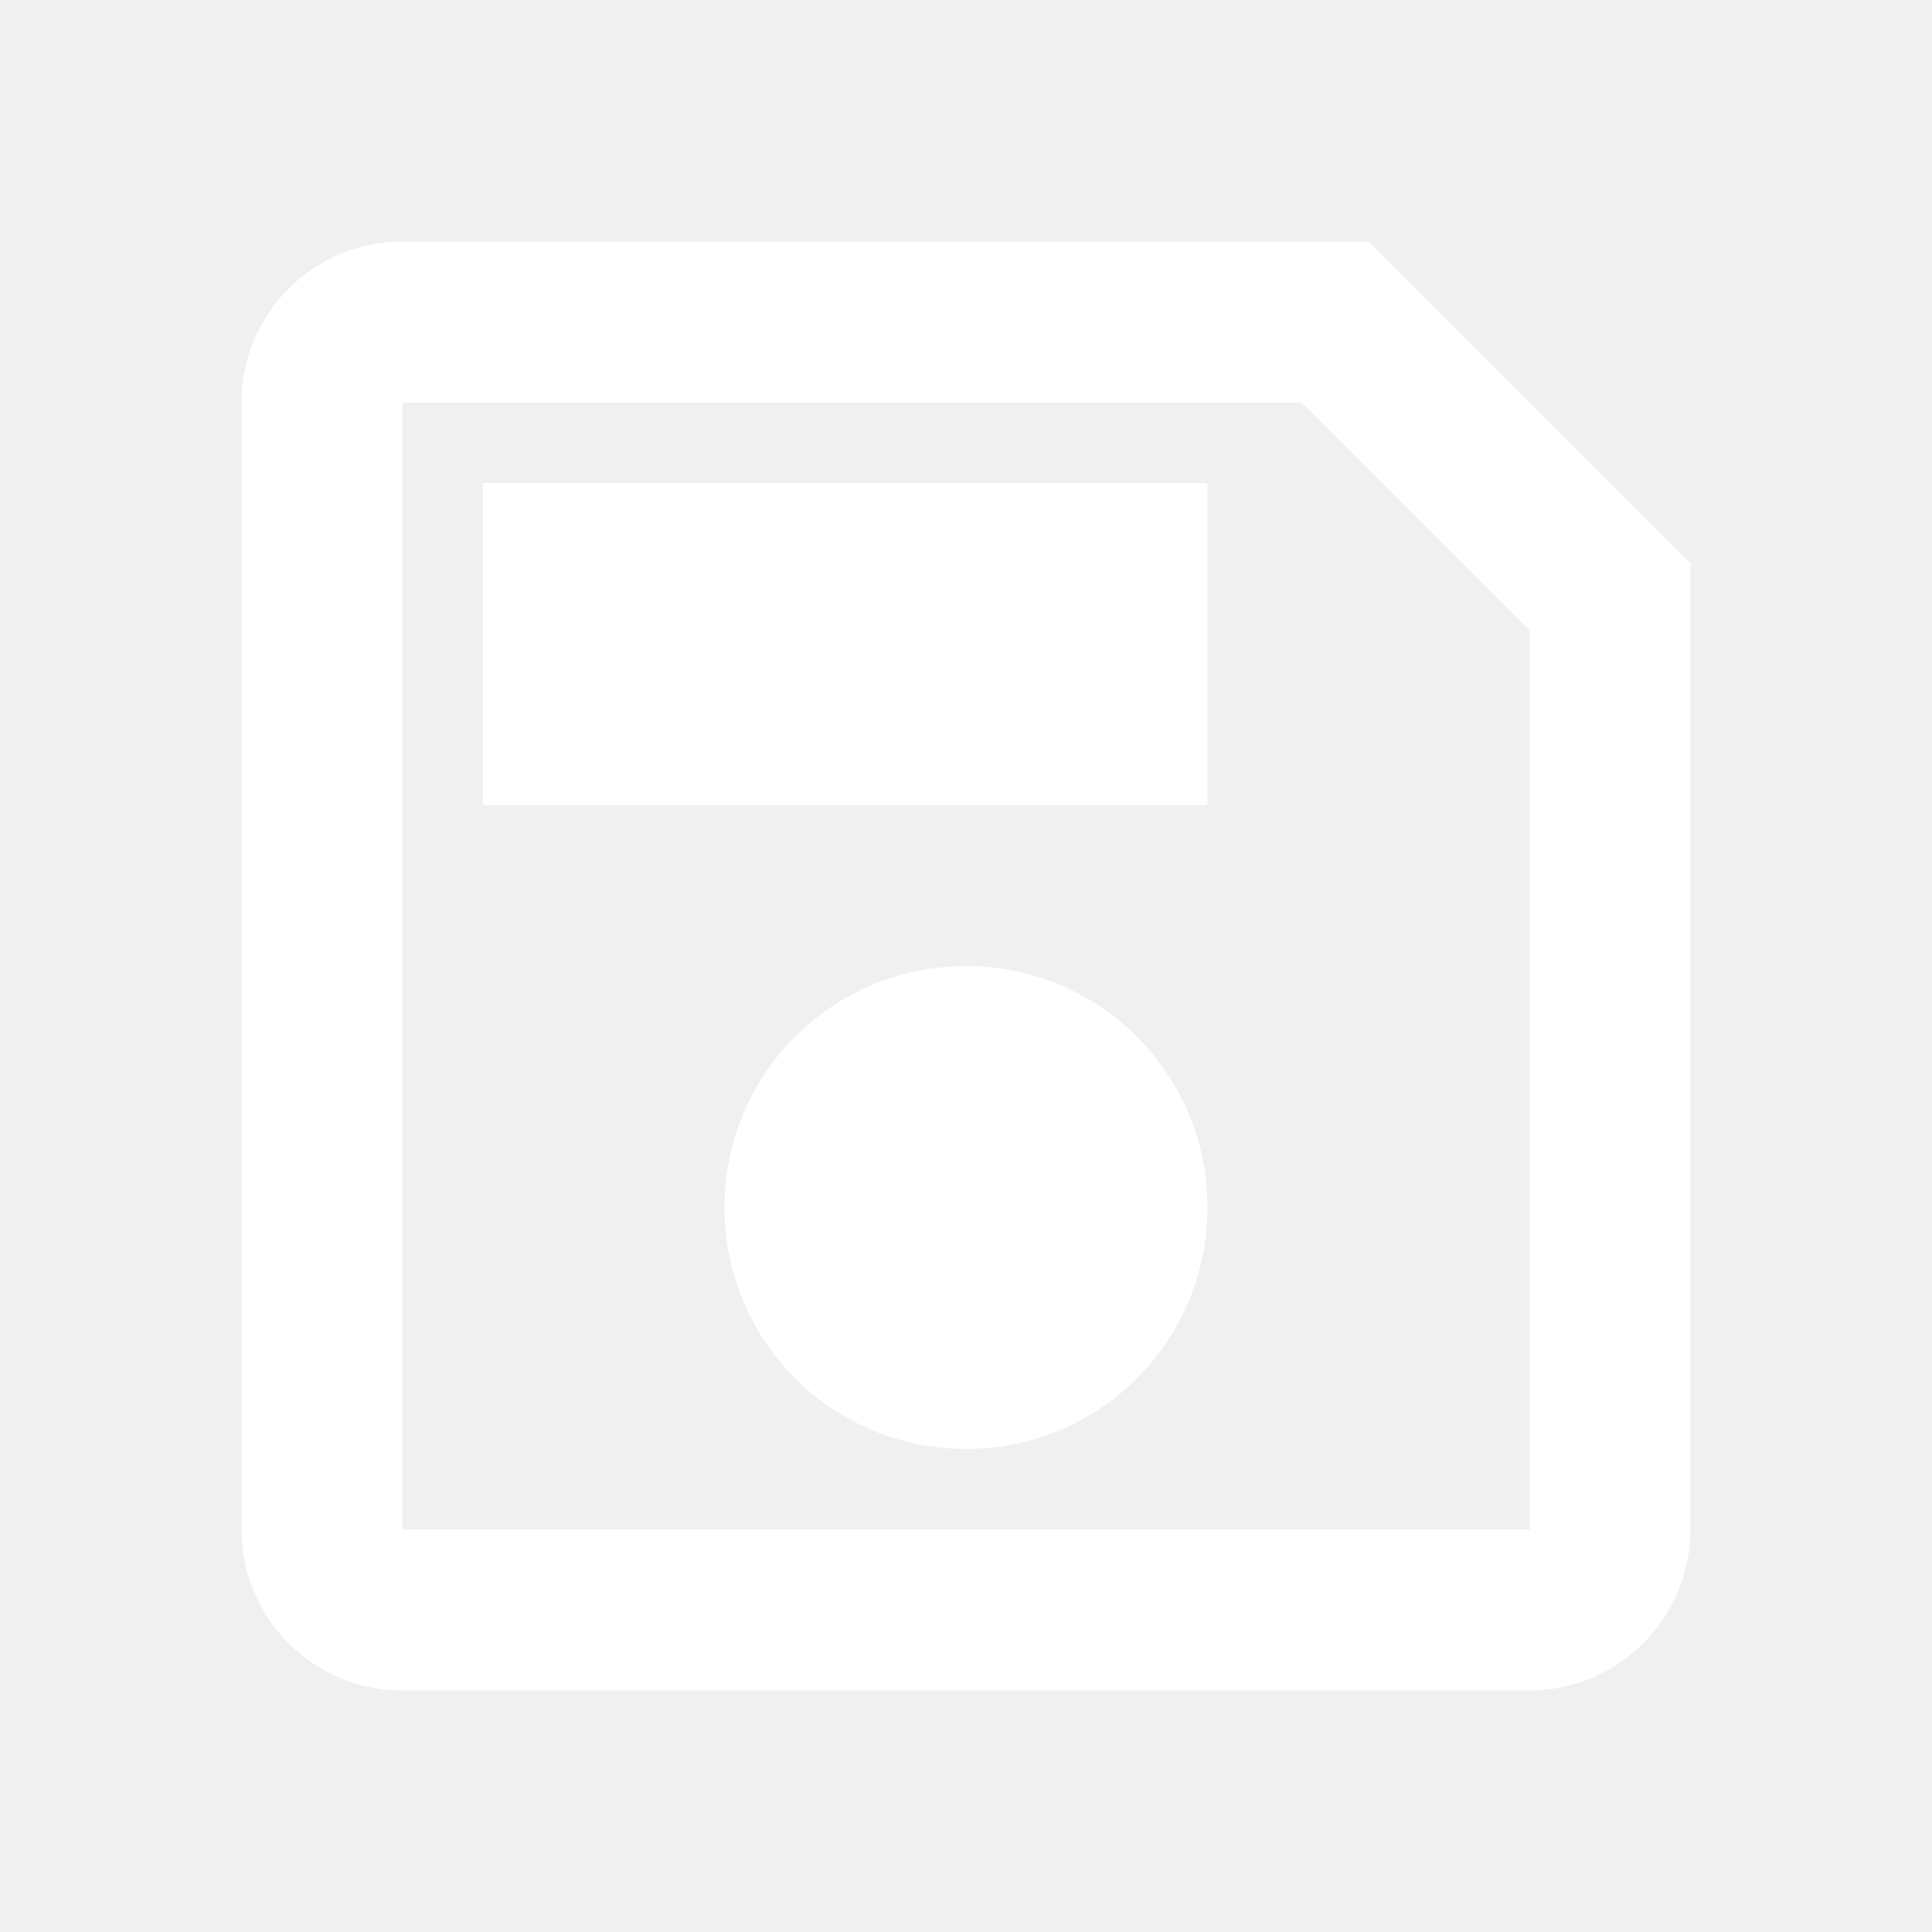
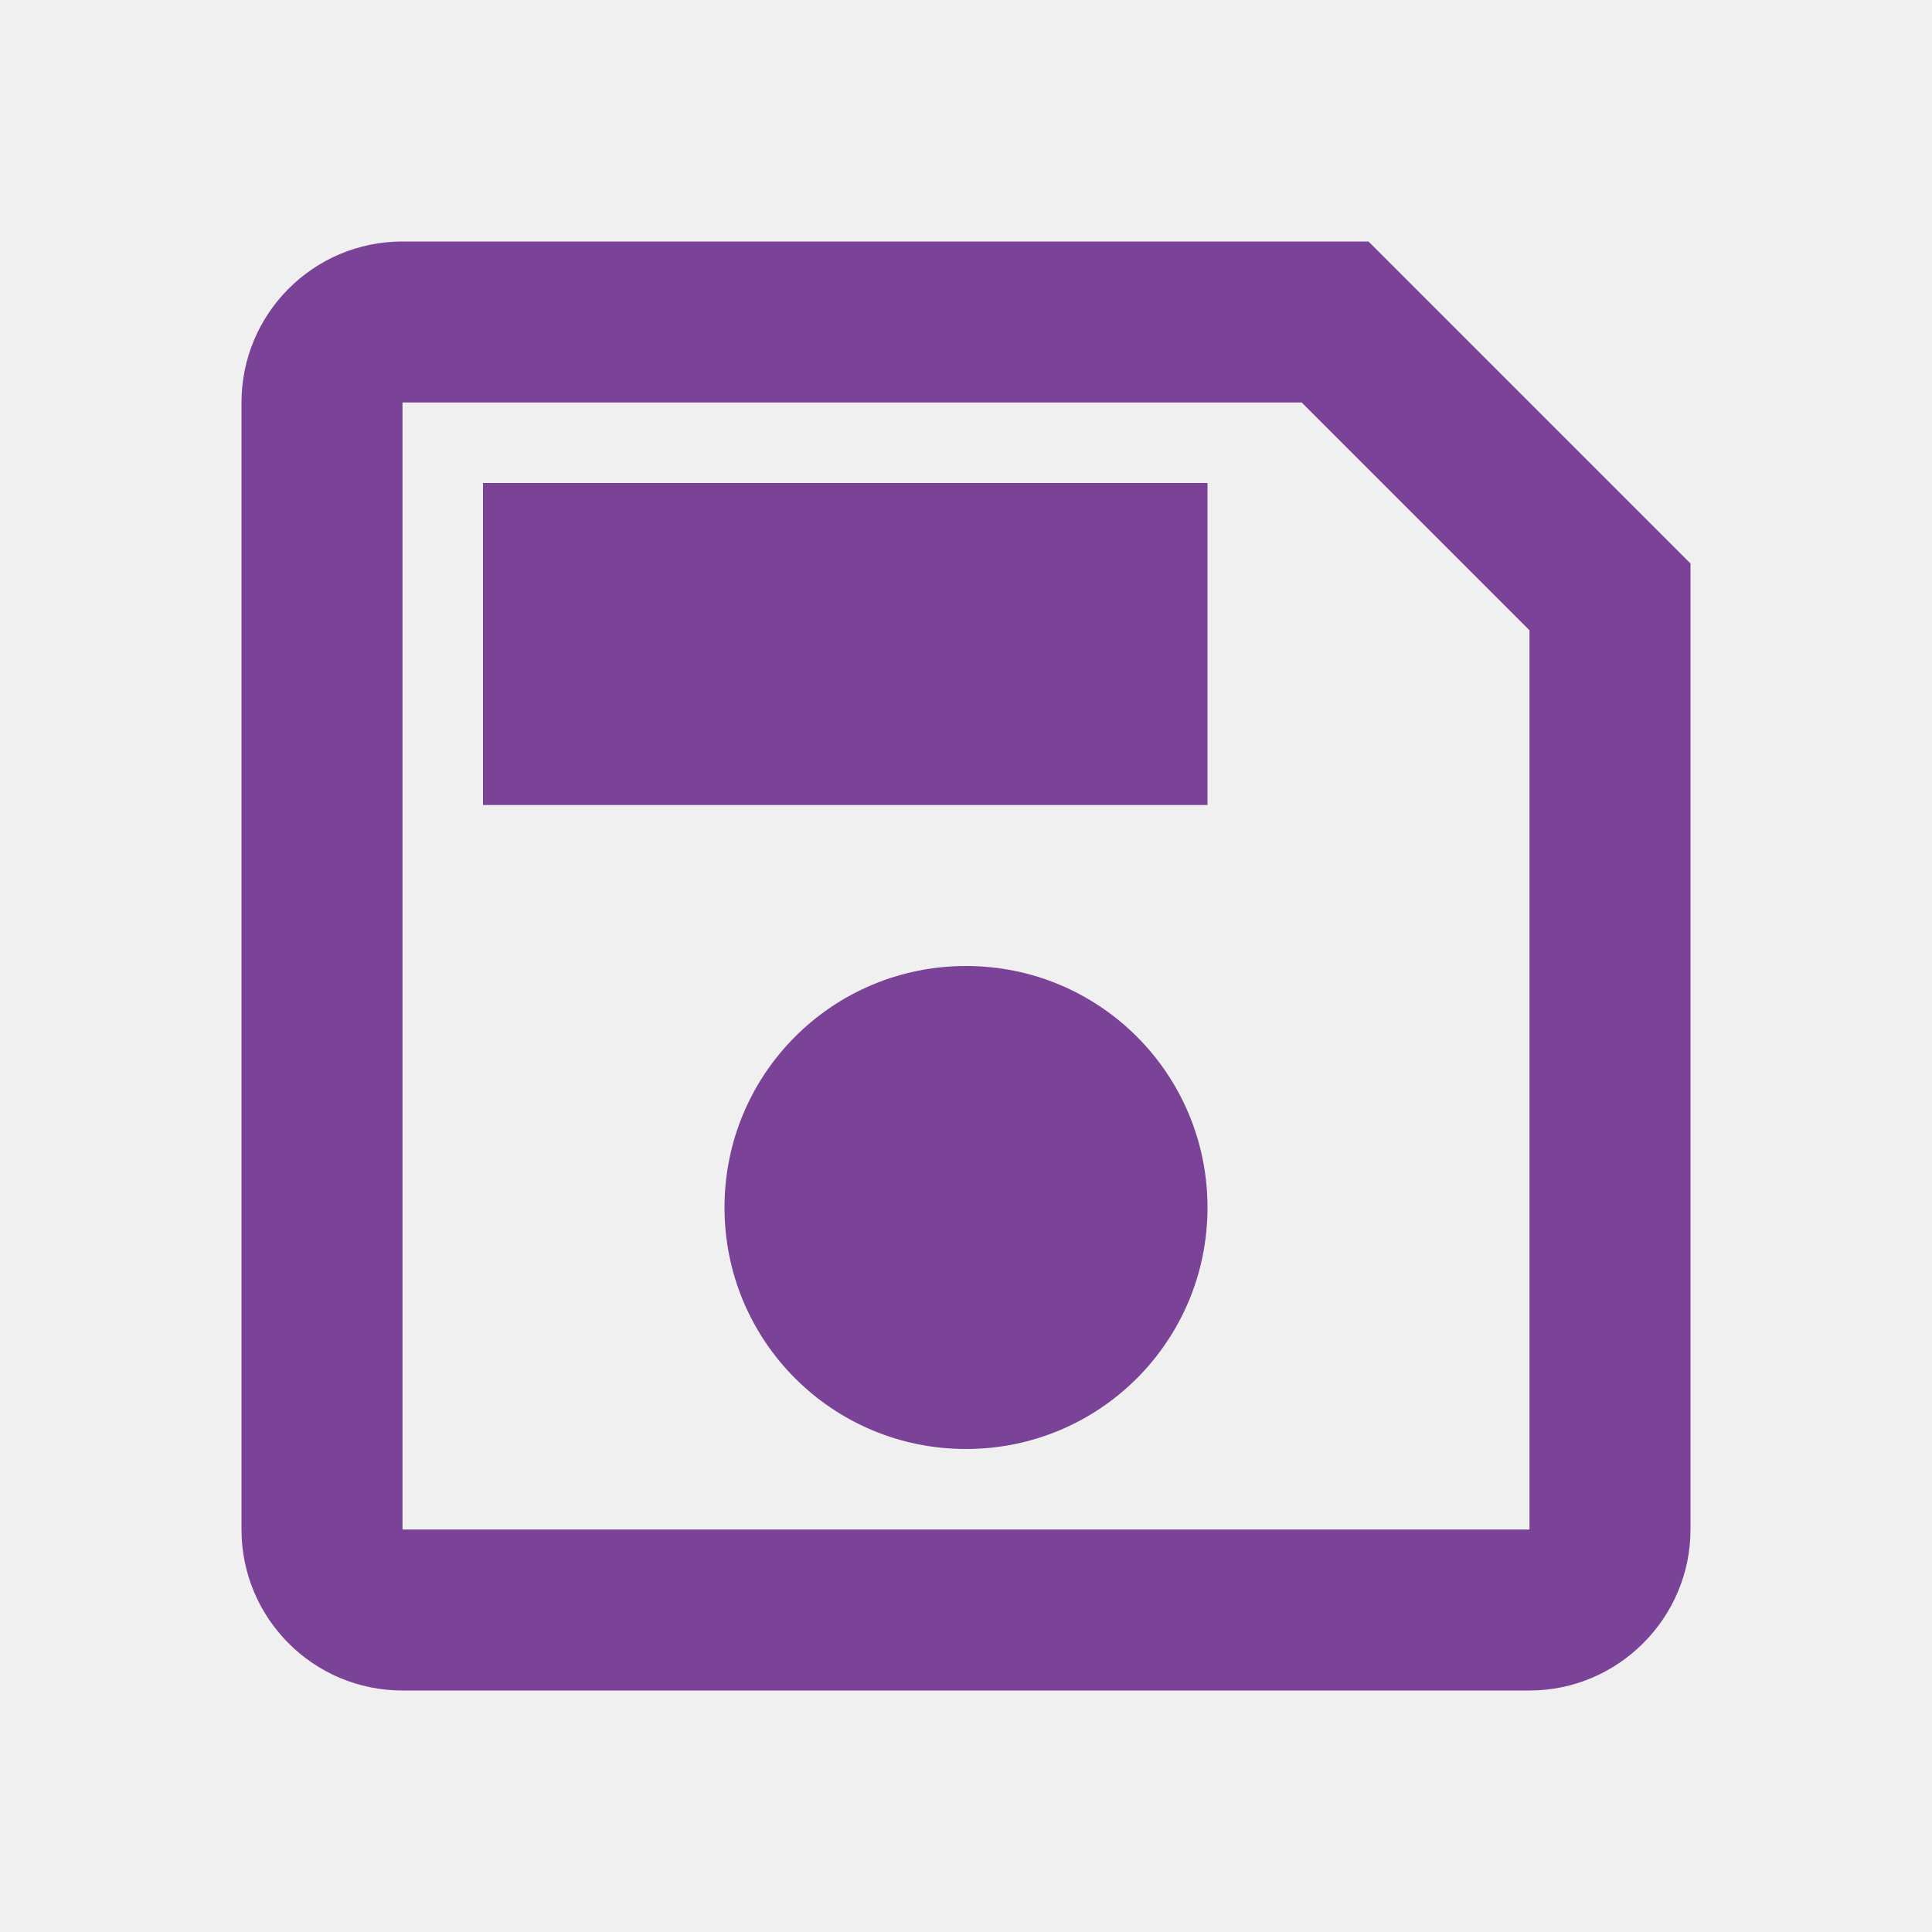
- <svg xmlns="http://www.w3.org/2000/svg" height="24px" viewBox="0 0 24 24" width="24px" fill="#FFFFFF">
+ <svg xmlns="http://www.w3.org/2000/svg" height="24px" viewBox="0 0 24 24" width="24px" fill="#7b4397">
  <path d="M0 0h24v24H0V0z" fill="none" />
  <path d="M17 3H5c-1.11 0-2 .9-2 2v14c0 1.1.89 2 2 2h14c1.1 0 2-.9 2-2V7l-4-4zm2 16H5V5h11.17L19 7.83V19zm-7-7c-1.66 0-3 1.34-3 3s1.34 3 3 3 3-1.34 3-3-1.34-3-3-3zM6 6h9v4H6z" />
</svg>
